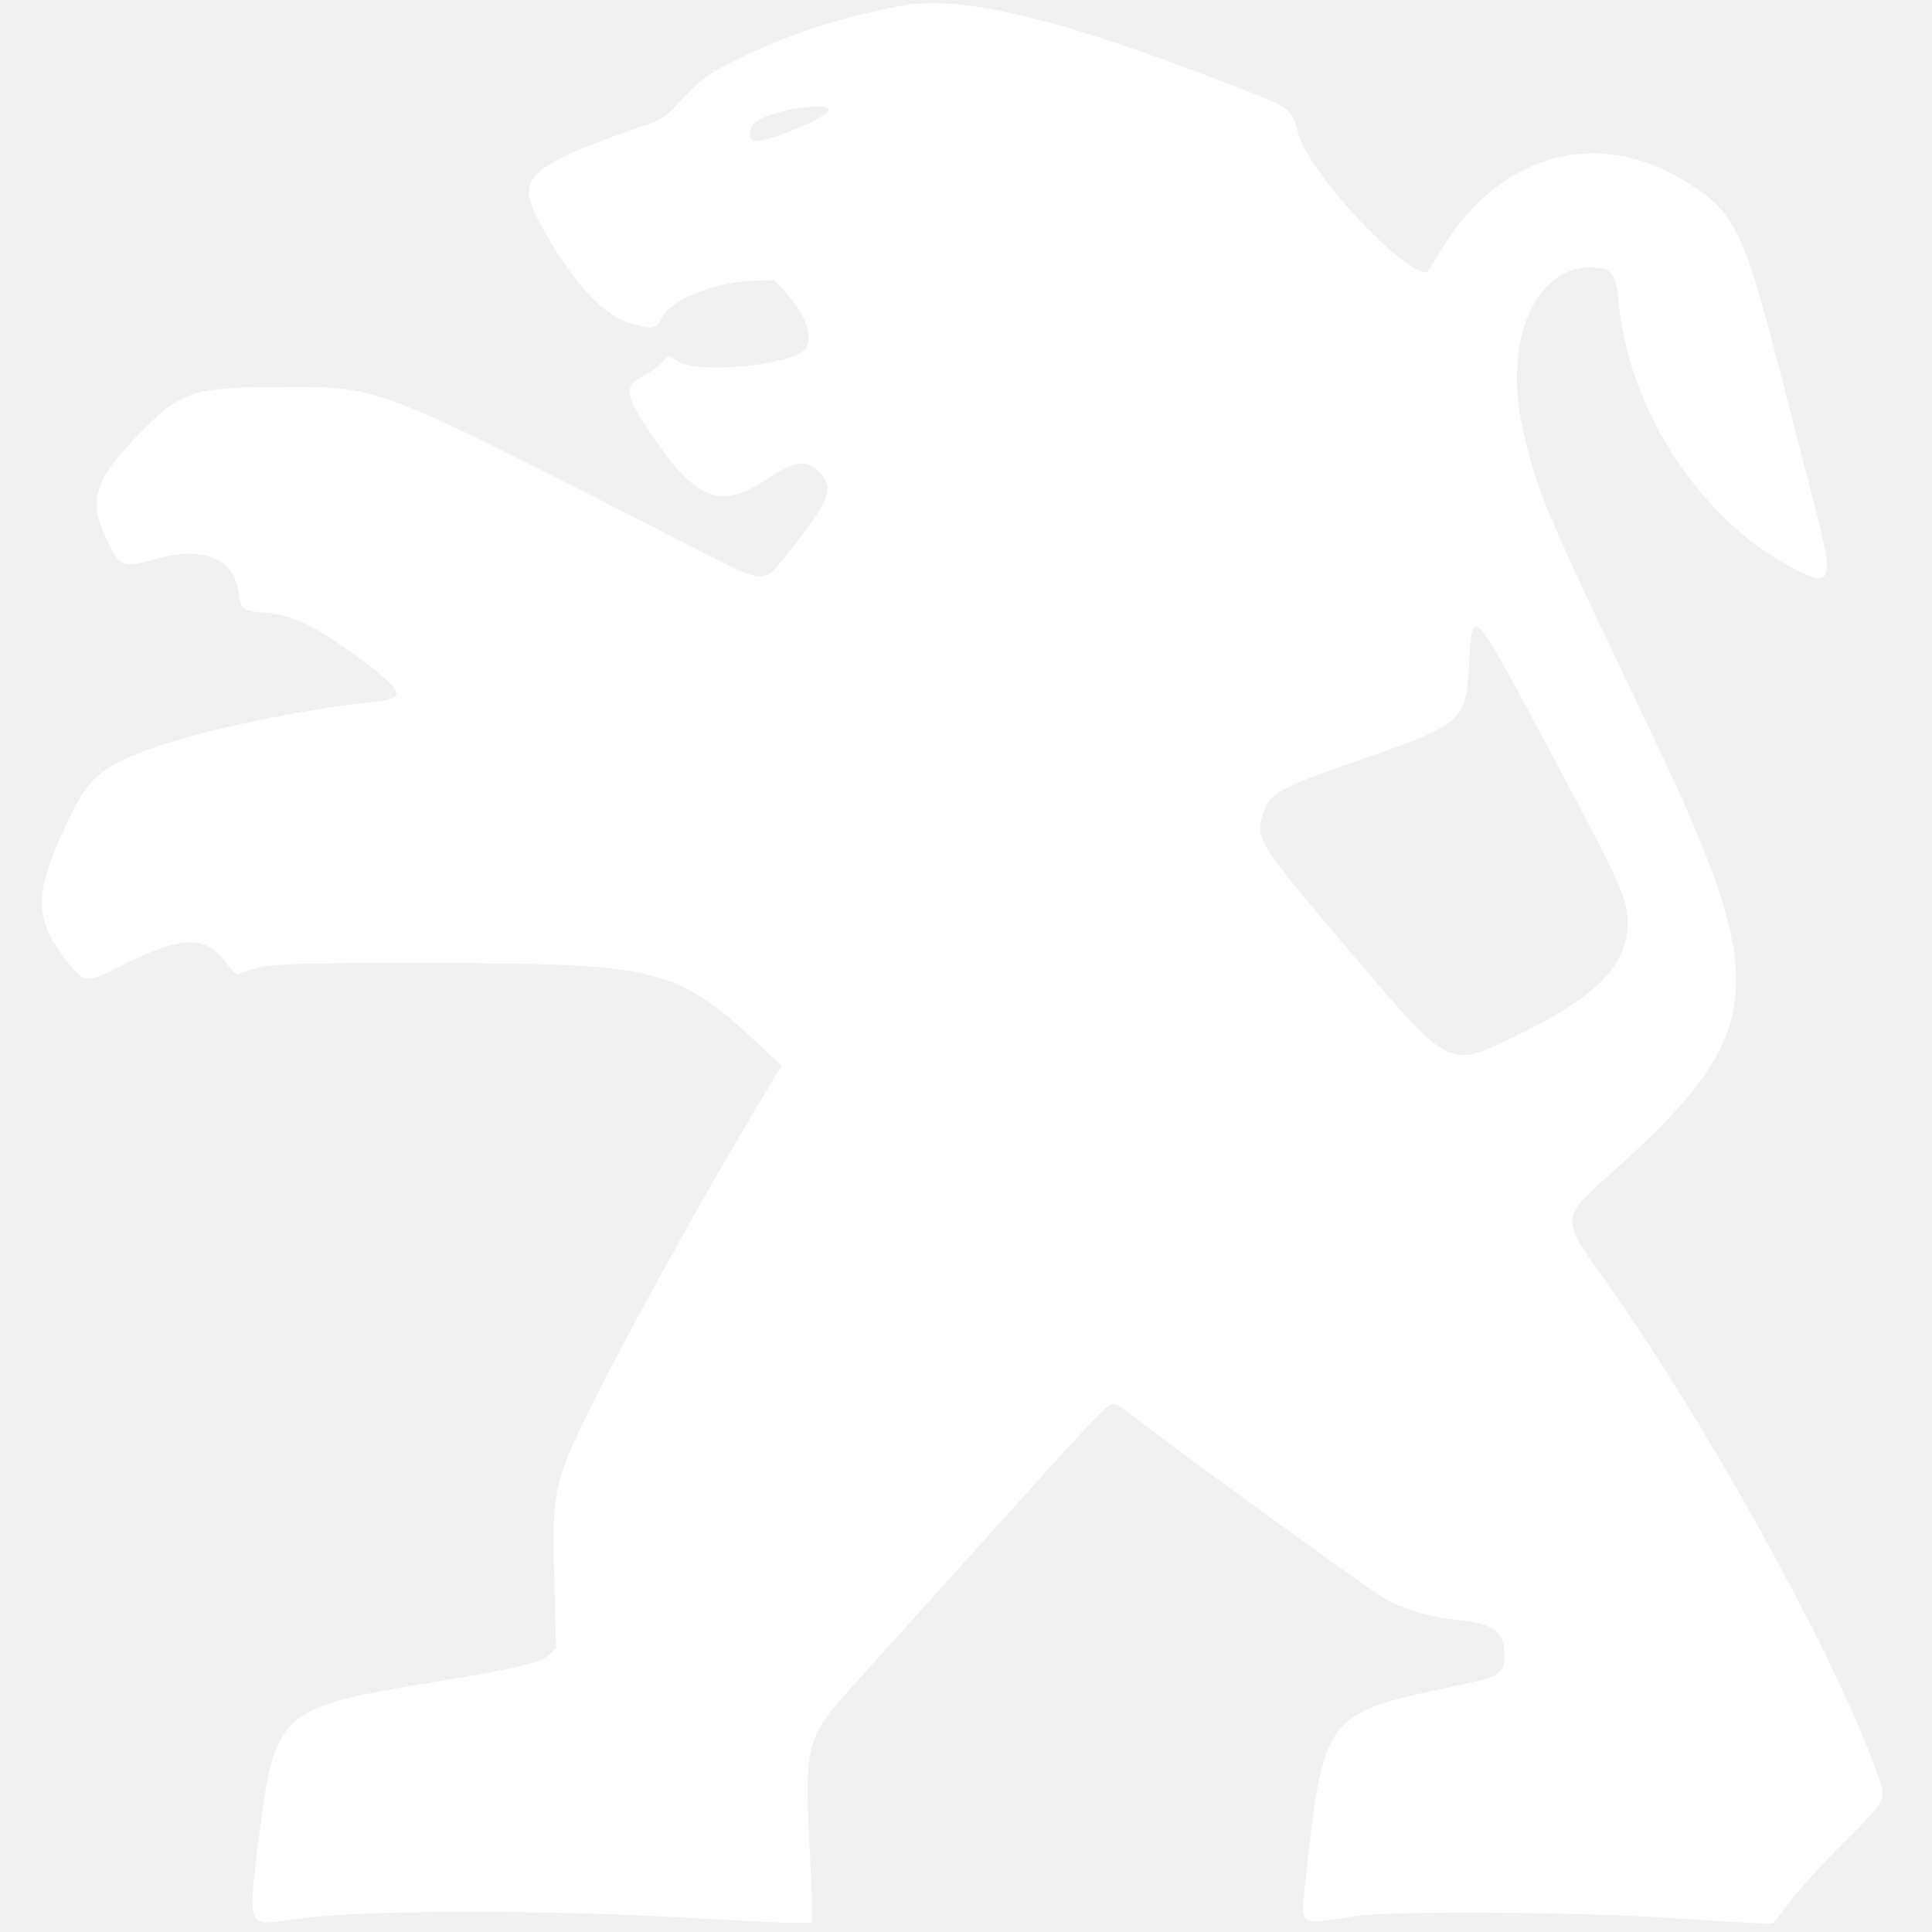
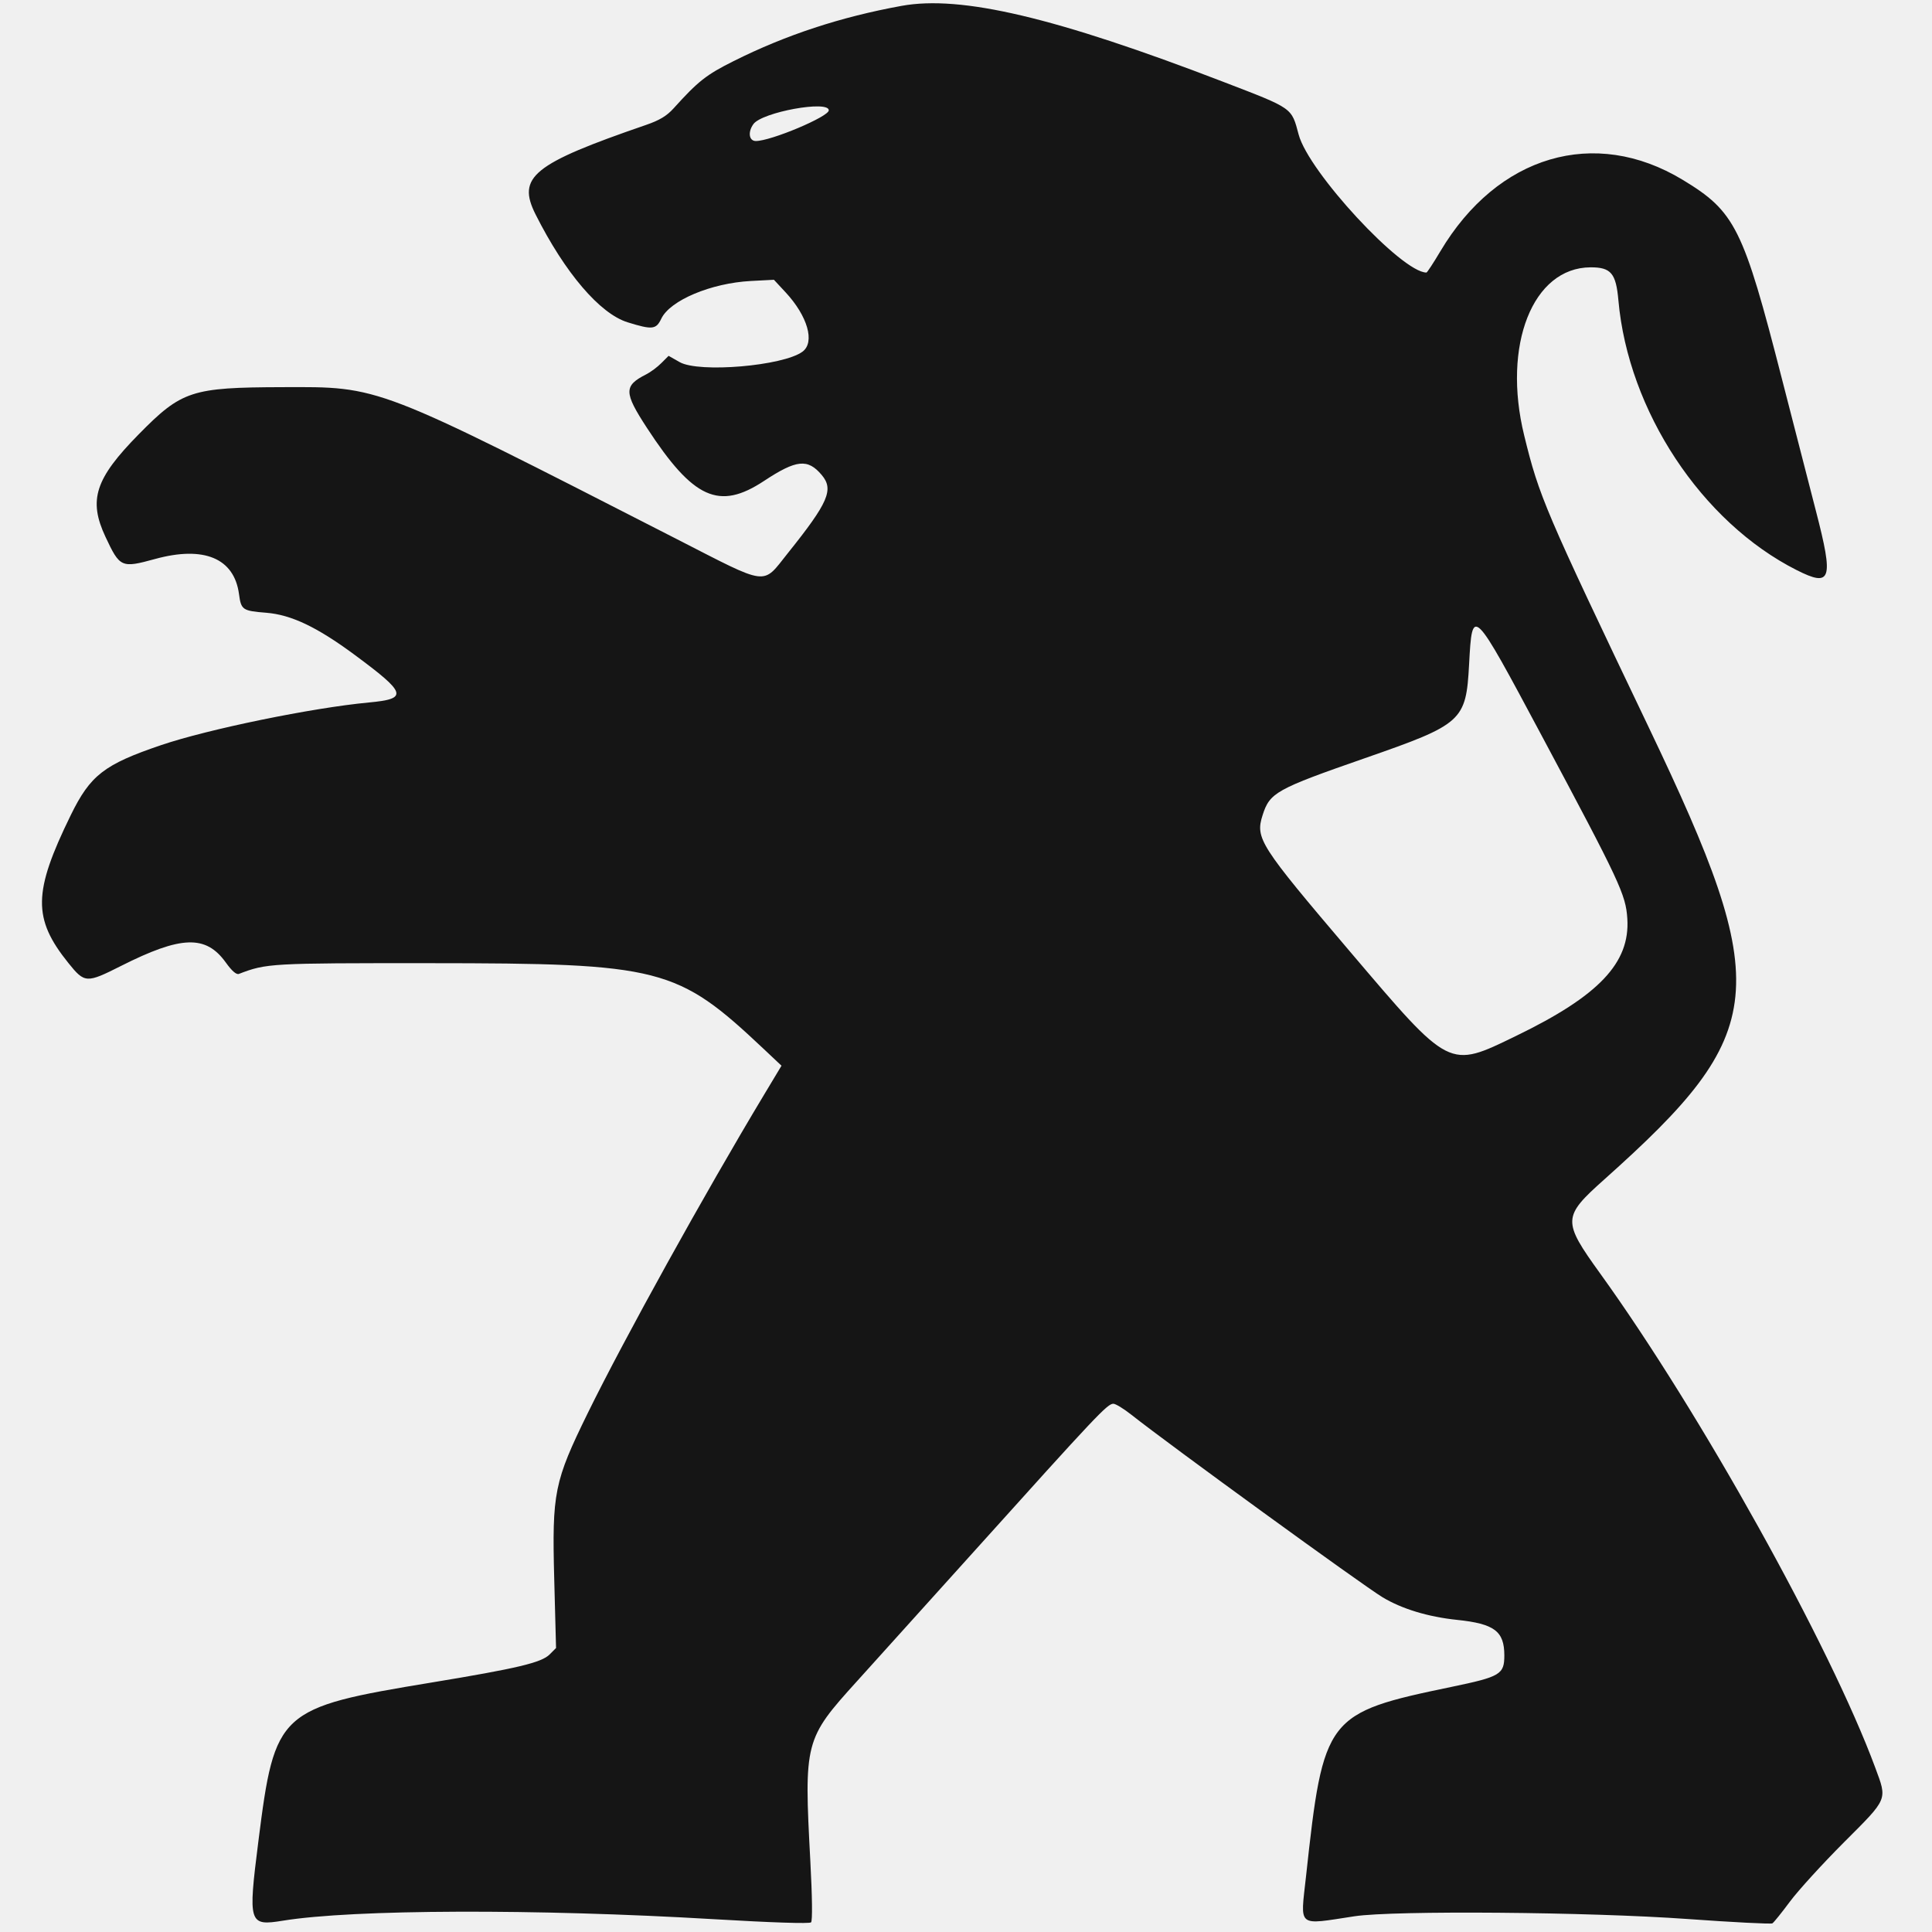
- <svg xmlns="http://www.w3.org/2000/svg" viewBox="0 0 100 100" version="1.1" fill="#ffffff" stroke="#ffffff">
+ <svg xmlns="http://www.w3.org/2000/svg" viewBox="0 0 100 100" version="1.1" fill="#151515" stroke="#151515">
  <g id="SVGRepo_bgCarrier" stroke-width="0" />
  <g id="SVGRepo_tracerCarrier" stroke-linecap="round" stroke-linejoin="round" />
  <g id="SVGRepo_iconCarrier">
    <g id="peugeot-alt" stroke="none" stroke-width="1" fill="none" fill-rule="evenodd">
-       <path d="M46.669,0.303 C43.52,0.875 40.678,1.808 37.969,3.164 C36.555,3.871 36.137,4.2 34.866,5.608 C34.511,6.001 34.136,6.227 33.437,6.467 C27.576,8.484 26.745,9.158 27.722,11.1 C29.244,14.125 31.049,16.239 32.491,16.684 C33.768,17.079 33.96,17.058 34.229,16.494 C34.68,15.547 36.802,14.654 38.859,14.544 L40.058,14.481 L40.655,15.123 C41.805,16.359 42.194,17.716 41.538,18.202 C40.538,18.941 36.183,19.312 35.181,18.744 L34.607,18.418 L34.231,18.794 C34.025,19.001 33.671,19.264 33.445,19.378 C32.282,19.967 32.287,20.31 33.486,22.148 C35.886,25.827 37.218,26.431 39.546,24.893 C41.225,23.786 41.809,23.726 42.536,24.59 C43.167,25.341 42.876,26.012 40.784,28.624 C39.427,30.318 39.858,30.372 35.018,27.897 C19.308,19.863 19.727,20.024 14.599,20.039 C9.911,20.053 9.405,20.219 7.184,22.476 C4.92,24.776 4.563,25.878 5.461,27.79 C6.207,29.38 6.279,29.412 8.027,28.933 C10.556,28.239 12.123,28.894 12.371,30.75 C12.48,31.569 12.551,31.618 13.783,31.716 C15.072,31.82 16.405,32.453 18.34,33.883 C21.058,35.892 21.142,36.17 19.089,36.361 C16.168,36.634 10.772,37.741 8.34,38.567 C5.388,39.569 4.676,40.121 3.661,42.195 C1.708,46.186 1.687,47.544 3.543,49.85 C4.382,50.893 4.477,50.898 6.249,50.004 C9.38,48.424 10.655,48.381 11.688,49.82 C12.002,50.258 12.234,50.459 12.366,50.409 C13.794,49.861 13.98,49.85 22.217,49.854 C34.238,49.859 35.039,50.064 39.531,54.295 L40.45,55.161 L39.55,56.659 C36.474,61.775 32.294,69.324 30.426,73.135 C28.681,76.694 28.569,77.252 28.687,81.737 L28.781,85.301 L28.448,85.635 C28.025,86.058 26.775,86.355 22.354,87.084 C14.407,88.395 14.227,88.56 13.374,95.301 C12.833,99.577 12.872,99.701 14.65,99.413 C18.285,98.824 27.75,98.792 36.969,99.338 C39.945,99.514 41.905,99.578 41.981,99.501 C42.057,99.425 42.042,98.186 41.943,96.331 C41.612,90.141 41.645,90.014 44.361,87.016 C45.315,85.963 48.022,82.961 50.377,80.344 C56.787,73.221 57.318,72.658 57.628,72.658 C57.745,72.658 58.166,72.916 58.566,73.232 C60.538,74.793 70.522,82.047 71.559,82.673 C72.556,83.275 73.919,83.689 75.415,83.844 C77.352,84.046 77.862,84.429 77.864,85.681 C77.864,86.665 77.662,86.786 75.138,87.311 C68.629,88.665 68.501,88.83 67.599,97.124 C67.306,99.811 67.099,99.641 70.109,99.186 C72.145,98.877 82.259,98.961 87.354,99.328 C89.693,99.496 91.666,99.597 91.739,99.552 C91.812,99.507 92.222,98.998 92.651,98.421 C93.08,97.844 94.337,96.466 95.443,95.358 C97.742,93.059 97.688,93.186 97.062,91.492 C94.724,85.173 87.995,73.085 82.826,65.918 C80.86,63.19 80.868,62.985 83.034,61.051 C91.592,53.412 91.81,51.197 85.346,37.663 C79.941,26.35 79.668,25.71 78.891,22.535 C77.747,17.862 79.332,13.85 82.326,13.837 C83.383,13.833 83.644,14.142 83.768,15.543 C84.277,21.269 88.078,27.024 92.991,29.506 C94.79,30.415 94.918,30.022 93.993,26.452 C93.66,25.167 92.869,22.093 92.235,19.622 C90.228,11.786 89.813,10.952 87.096,9.308 C82.54,6.551 77.508,8.035 74.552,13.008 C74.193,13.612 73.869,14.107 73.832,14.107 C72.557,14.107 67.737,8.905 67.219,6.969 C66.839,5.553 66.957,5.636 63.3,4.229 C54.636,0.898 49.75,-0.256 46.669,0.303 M42.898,5.71 C42.898,6.039 39.903,7.299 39.122,7.299 C38.765,7.299 38.699,6.83 38.998,6.421 C39.45,5.803 42.898,5.174 42.898,5.71 M79.813,38.106 C83.855,45.673 84.15,46.304 84.23,47.549 C84.376,49.838 82.759,51.543 78.469,53.62 C74.959,55.32 75.09,55.386 69.859,49.234 C65.187,43.74 64.968,43.397 65.352,42.192 C65.724,41.024 66.044,40.846 70.653,39.241 C75.704,37.483 75.881,37.324 76.04,34.386 C76.205,31.348 76.202,31.345 79.813,38.106" id="path0" fill="#ffffff"> </path>
+       <path d="M46.669,0.303 C43.52,0.875 40.678,1.808 37.969,3.164 C36.555,3.871 36.137,4.2 34.866,5.608 C34.511,6.001 34.136,6.227 33.437,6.467 C27.576,8.484 26.745,9.158 27.722,11.1 C29.244,14.125 31.049,16.239 32.491,16.684 C33.768,17.079 33.96,17.058 34.229,16.494 C34.68,15.547 36.802,14.654 38.859,14.544 L40.058,14.481 L40.655,15.123 C41.805,16.359 42.194,17.716 41.538,18.202 C40.538,18.941 36.183,19.312 35.181,18.744 L34.607,18.418 L34.231,18.794 C34.025,19.001 33.671,19.264 33.445,19.378 C32.282,19.967 32.287,20.31 33.486,22.148 C35.886,25.827 37.218,26.431 39.546,24.893 C41.225,23.786 41.809,23.726 42.536,24.59 C43.167,25.341 42.876,26.012 40.784,28.624 C39.427,30.318 39.858,30.372 35.018,27.897 C19.308,19.863 19.727,20.024 14.599,20.039 C9.911,20.053 9.405,20.219 7.184,22.476 C4.92,24.776 4.563,25.878 5.461,27.79 C6.207,29.38 6.279,29.412 8.027,28.933 C10.556,28.239 12.123,28.894 12.371,30.75 C12.48,31.569 12.551,31.618 13.783,31.716 C15.072,31.82 16.405,32.453 18.34,33.883 C21.058,35.892 21.142,36.17 19.089,36.361 C16.168,36.634 10.772,37.741 8.34,38.567 C5.388,39.569 4.676,40.121 3.661,42.195 C1.708,46.186 1.687,47.544 3.543,49.85 C4.382,50.893 4.477,50.898 6.249,50.004 C9.38,48.424 10.655,48.381 11.688,49.82 C12.002,50.258 12.234,50.459 12.366,50.409 C13.794,49.861 13.98,49.85 22.217,49.854 C34.238,49.859 35.039,50.064 39.531,54.295 L40.45,55.161 L39.55,56.659 C36.474,61.775 32.294,69.324 30.426,73.135 C28.681,76.694 28.569,77.252 28.687,81.737 L28.781,85.301 L28.448,85.635 C28.025,86.058 26.775,86.355 22.354,87.084 C14.407,88.395 14.227,88.56 13.374,95.301 C12.833,99.577 12.872,99.701 14.65,99.413 C18.285,98.824 27.75,98.792 36.969,99.338 C39.945,99.514 41.905,99.578 41.981,99.501 C42.057,99.425 42.042,98.186 41.943,96.331 C41.612,90.141 41.645,90.014 44.361,87.016 C45.315,85.963 48.022,82.961 50.377,80.344 C56.787,73.221 57.318,72.658 57.628,72.658 C57.745,72.658 58.166,72.916 58.566,73.232 C60.538,74.793 70.522,82.047 71.559,82.673 C72.556,83.275 73.919,83.689 75.415,83.844 C77.352,84.046 77.862,84.429 77.864,85.681 C77.864,86.665 77.662,86.786 75.138,87.311 C68.629,88.665 68.501,88.83 67.599,97.124 C67.306,99.811 67.099,99.641 70.109,99.186 C72.145,98.877 82.259,98.961 87.354,99.328 C89.693,99.496 91.666,99.597 91.739,99.552 C91.812,99.507 92.222,98.998 92.651,98.421 C93.08,97.844 94.337,96.466 95.443,95.358 C97.742,93.059 97.688,93.186 97.062,91.492 C94.724,85.173 87.995,73.085 82.826,65.918 C80.86,63.19 80.868,62.985 83.034,61.051 C91.592,53.412 91.81,51.197 85.346,37.663 C79.941,26.35 79.668,25.71 78.891,22.535 C77.747,17.862 79.332,13.85 82.326,13.837 C83.383,13.833 83.644,14.142 83.768,15.543 C84.277,21.269 88.078,27.024 92.991,29.506 C94.79,30.415 94.918,30.022 93.993,26.452 C93.66,25.167 92.869,22.093 92.235,19.622 C90.228,11.786 89.813,10.952 87.096,9.308 C82.54,6.551 77.508,8.035 74.552,13.008 C74.193,13.612 73.869,14.107 73.832,14.107 C72.557,14.107 67.737,8.905 67.219,6.969 C66.839,5.553 66.957,5.636 63.3,4.229 C54.636,0.898 49.75,-0.256 46.669,0.303 M42.898,5.71 C42.898,6.039 39.903,7.299 39.122,7.299 C38.765,7.299 38.699,6.83 38.998,6.421 C39.45,5.803 42.898,5.174 42.898,5.71 M79.813,38.106 C83.855,45.673 84.15,46.304 84.23,47.549 C84.376,49.838 82.759,51.543 78.469,53.62 C74.959,55.32 75.09,55.386 69.859,49.234 C65.187,43.74 64.968,43.397 65.352,42.192 C65.724,41.024 66.044,40.846 70.653,39.241 C75.704,37.483 75.881,37.324 76.04,34.386 C76.205,31.348 76.202,31.345 79.813,38.106" id="path0" fill="#151515"> </path>
    </g>
  </g>
</svg>
